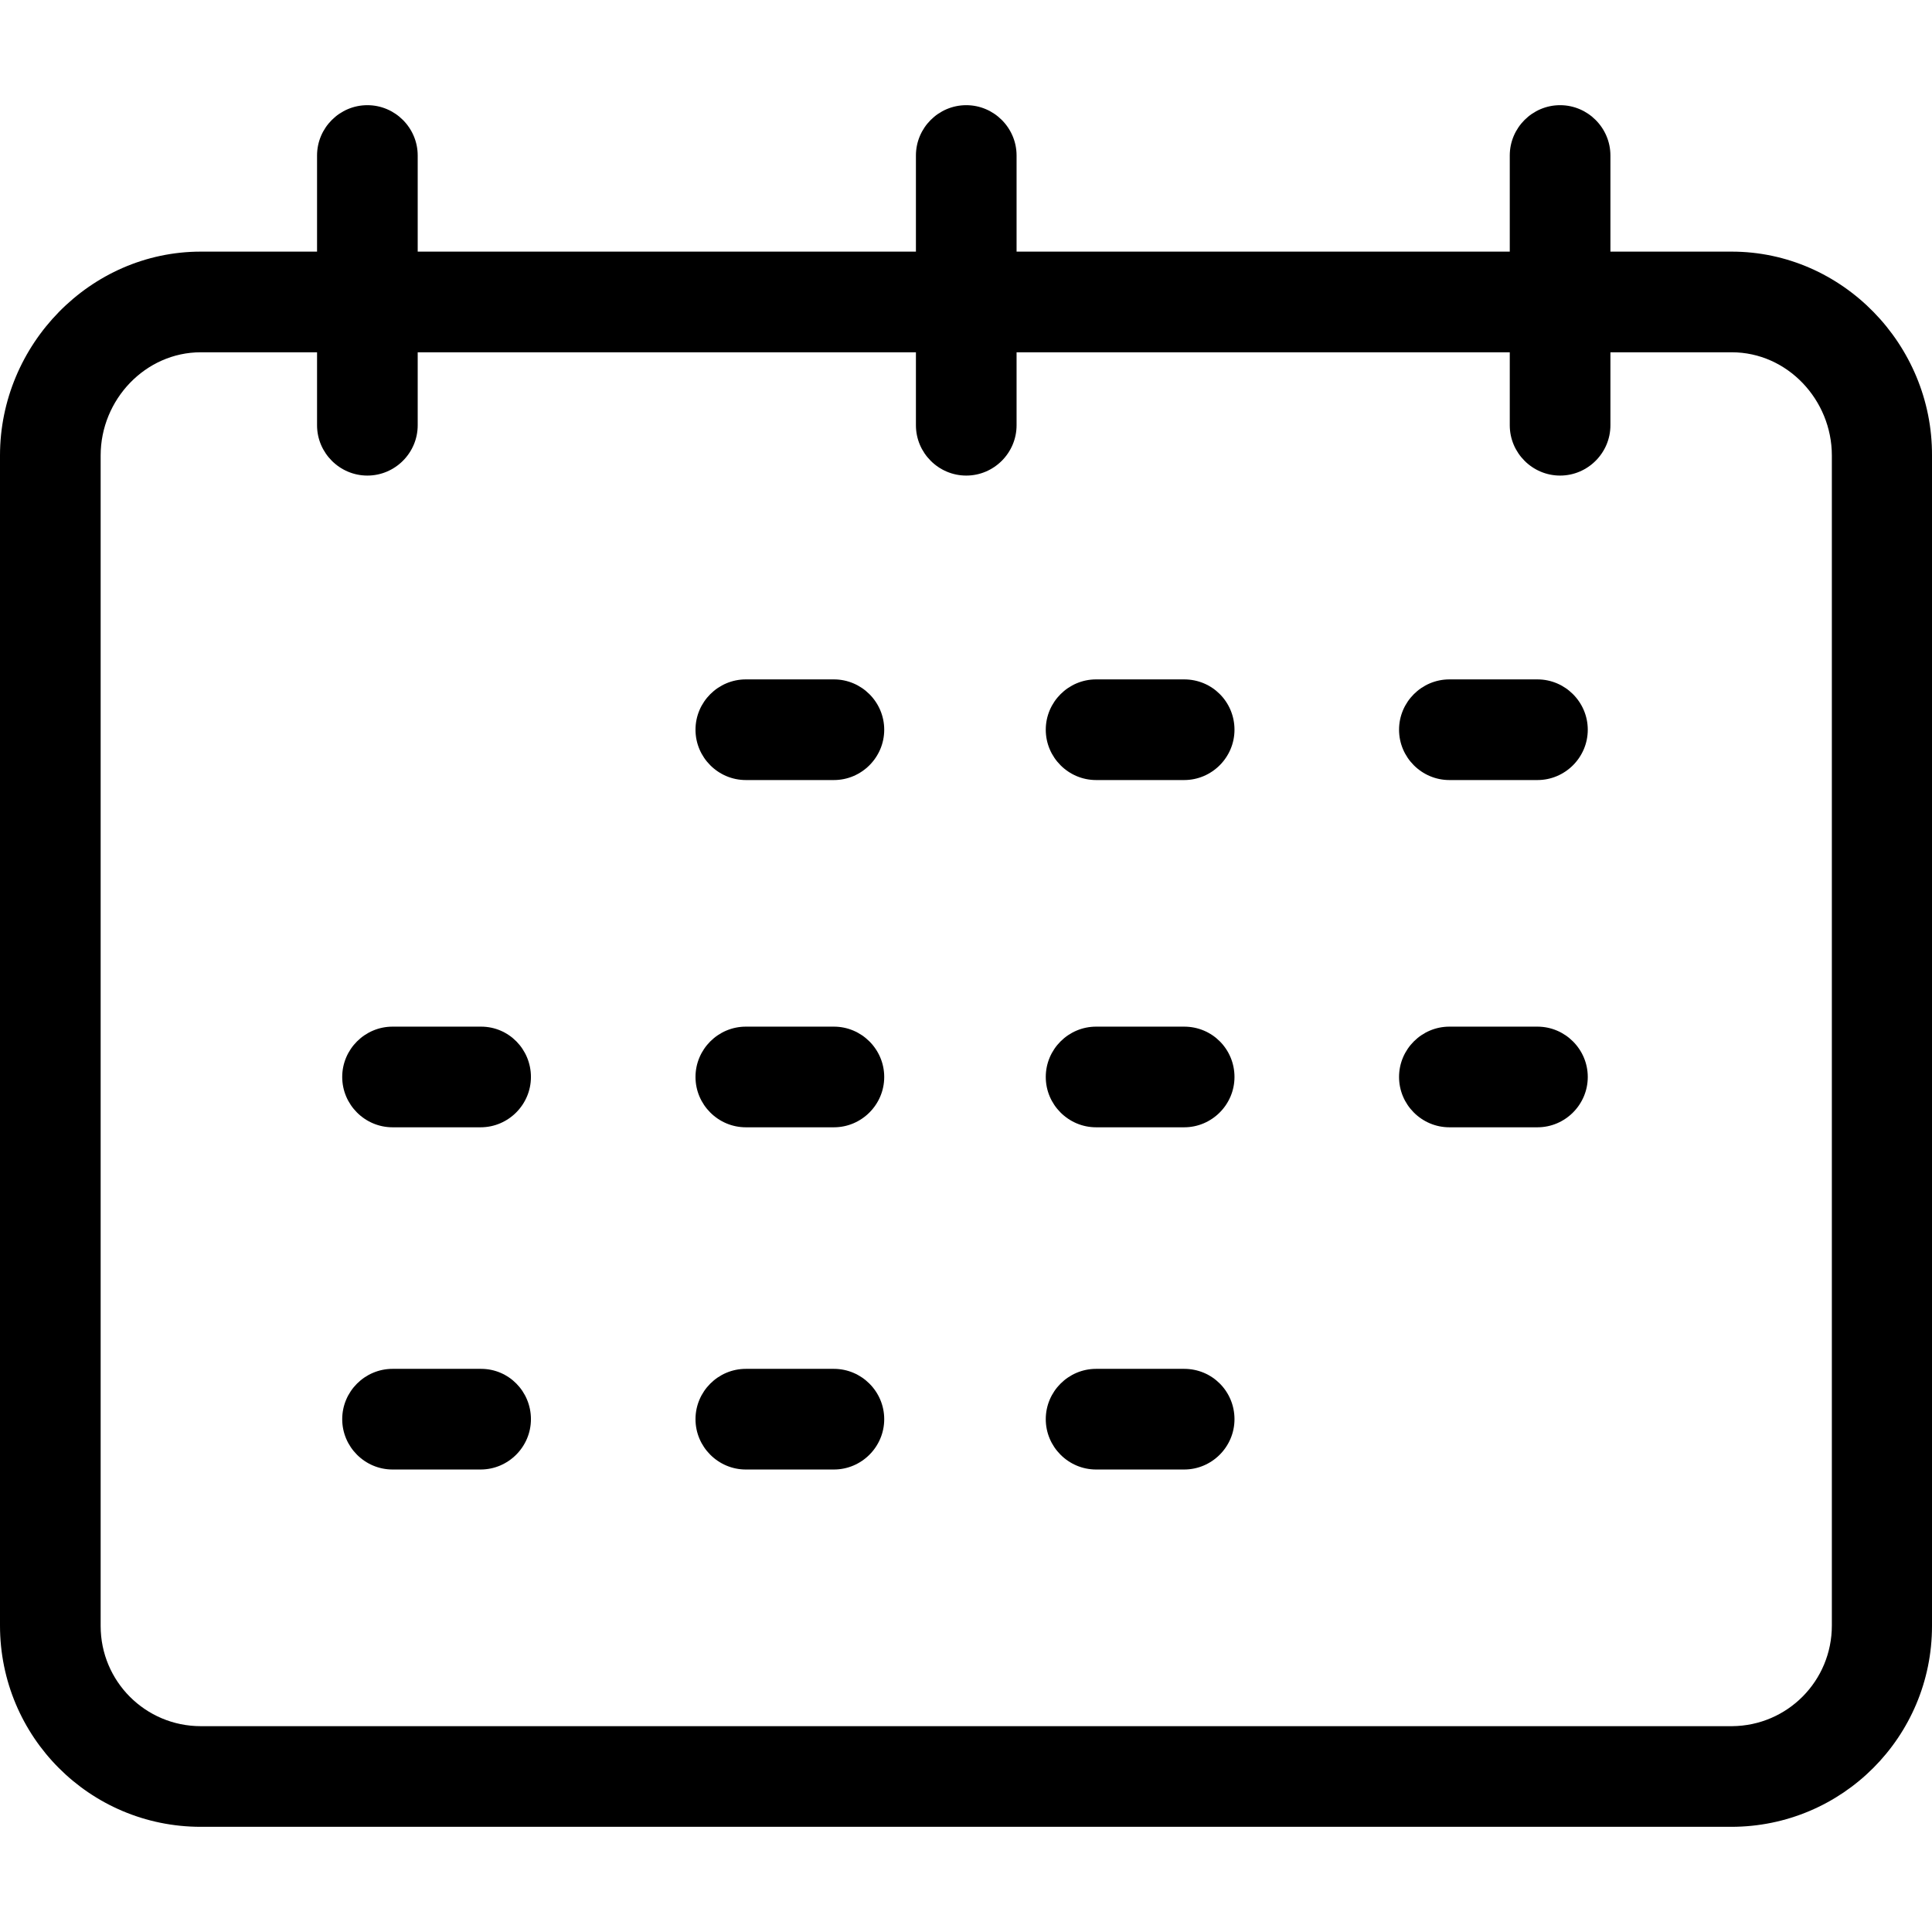
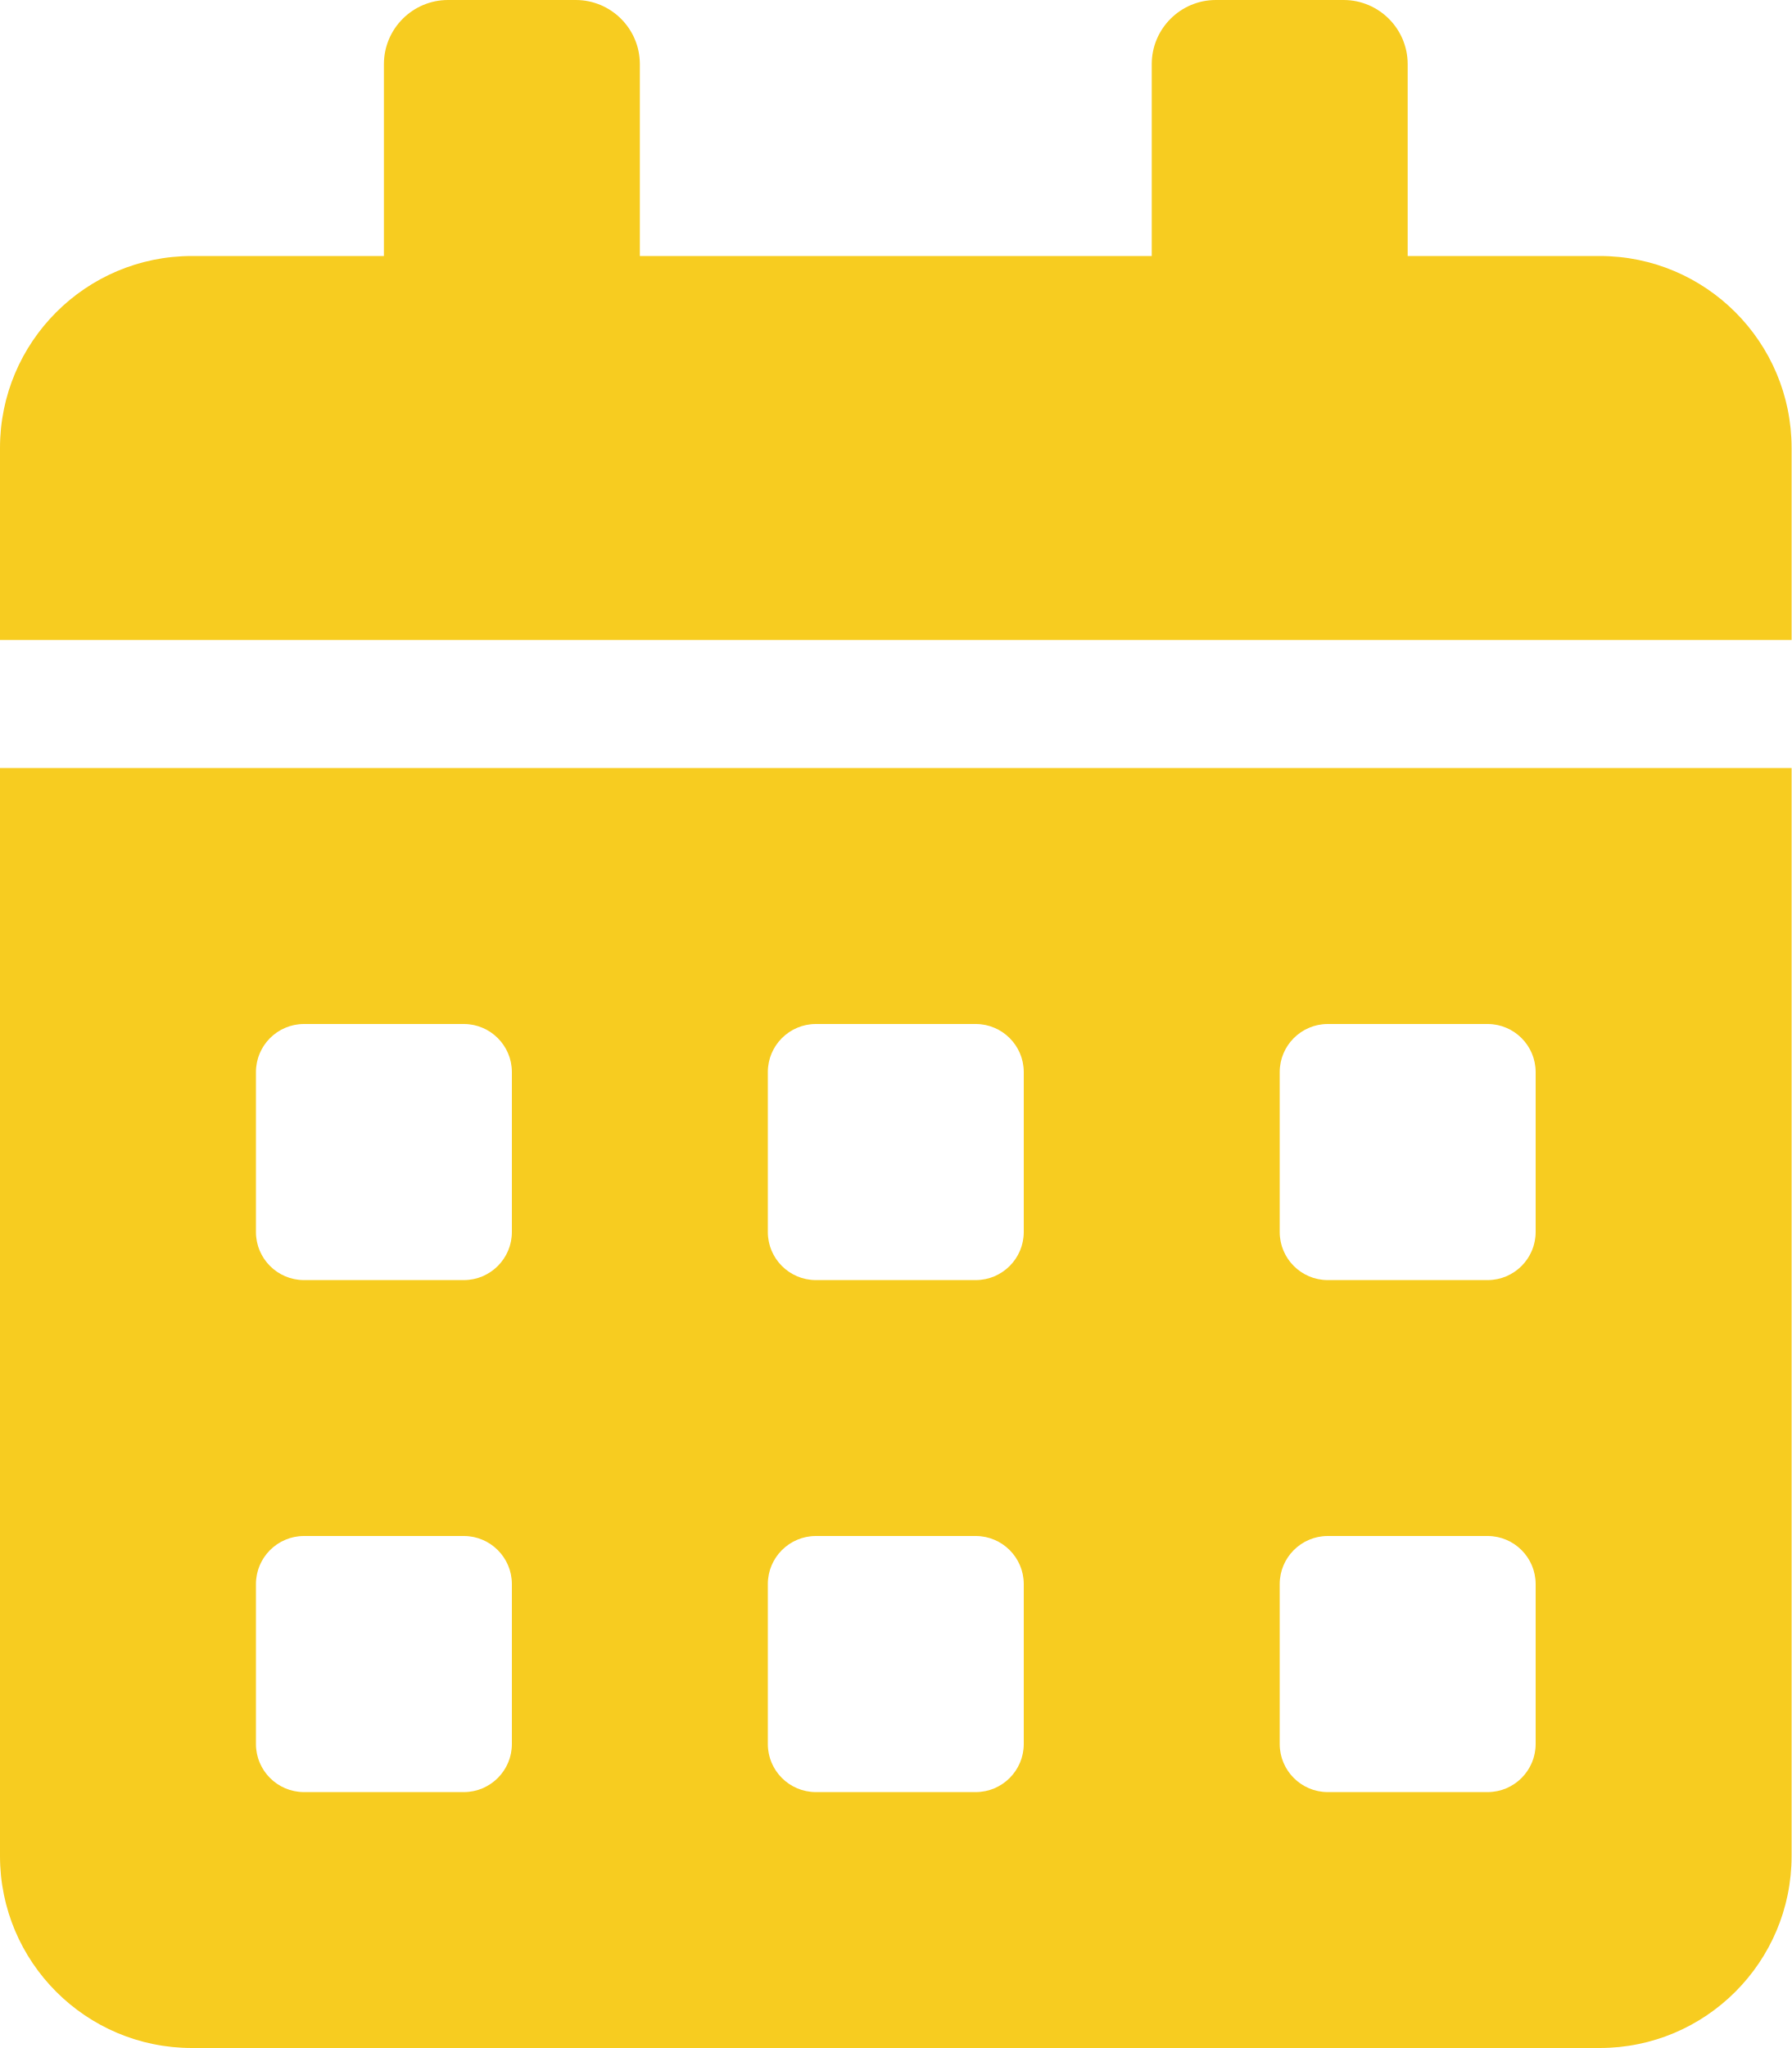
- <svg xmlns="http://www.w3.org/2000/svg" version="1.1" id="Capa_1" x="0px" y="0px" viewBox="0 0 383.9 383.9" style="enable-background:new 0 0 383.9 383.9;" xml:space="preserve">
-   <g>
-     <g>
-       <path d="M344.1,50H320V30.9c0-5.5-4.5-10-10-10s-10,4.5-10,10V50h-98V30.9c0-5.5-4.5-10-10-10s-10,4.5-10,10V50H83V30.9    c0-5.5-4.5-10-10-10s-10,4.5-10,10V50H39.9C17.9,50,0,68.5,0,90.5V323c0,22.1,17.8,40,39.9,40H344c22.1,0,39.9-17.9,39.9-39.9    V90.5C384,68.5,366.1,50,344.1,50z M364,323c0,11-8.8,19.9-19.8,20h-0.1H39.9c-11,0-19.9-8.9-19.9-19.9V323V90.5    C20,79.4,28.9,70,39.9,70H63v14.5c0,5.5,4.5,10,10,10s10-4.5,10-10V70h99v14.5c0,5.5,4.5,10,10,10s10-4.5,10-10V70h98v14.5    c0,5.5,4.5,10,10,10s10-4.5,10-10V70h24.1c11.1,0,19.9,9.5,19.9,20.5V323z" />
-     </g>
-   </g>
-   <g>
-     <g>
-       <path d="M165.7,135h-17.5c-5.5,0-10,4.5-10,10s4.5,10,10,10h17.5c5.5,0,10-4.5,10-10S171.2,135,165.7,135z" />
-     </g>
-   </g>
-   <g>
-     <g>
-       <path d="M235.3,135h-17.5c-5.5,0-10,4.5-10,10s4.5,10,10,10h17.5c5.5,0,10-4.5,10-10S240.9,135,235.3,135z" />
-     </g>
-   </g>
-   <g>
-     <g>
-       <path d="M305.5,135H288c-5.5,0-10,4.5-10,10s4.5,10,10,10h17.5c5.5,0,10-4.5,10-10S311,135,305.5,135z" />
-     </g>
-   </g>
-   <g>
-     <g>
-       <path d="M165.7,204h-17.5c-5.5,0-10,4.5-10,10s4.5,10,10,10h17.5c5.5,0,10-4.5,10-10S171.2,204,165.7,204z" />
-     </g>
-   </g>
-   <g>
-     <g>
-       <path d="M95.6,204H78c-5.5,0-10,4.5-10,10s4.5,10,10,10h17.5c5.5,0,10-4.5,10-10S101.1,204,95.6,204z" />
-     </g>
-   </g>
-   <g>
-     <g>
-       <path d="M235.3,204h-17.5c-5.5,0-10,4.5-10,10s4.5,10,10,10h17.5c5.5,0,10-4.5,10-10S240.9,204,235.3,204z" />
-     </g>
-   </g>
-   <g>
-     <g>
-       <path d="M305.5,204H288c-5.5,0-10,4.5-10,10s4.5,10,10,10h17.5c5.5,0,10-4.5,10-10S311,204,305.5,204z" />
-     </g>
-   </g>
-   <g>
-     <g>
-       <path d="M165.7,272h-17.5c-5.5,0-10,4.5-10,10s4.5,10,10,10h17.5c5.5,0,10-4.5,10-10S171.2,272,165.7,272z" />
-     </g>
-   </g>
-   <g>
-     <g>
-       <path d="M95.6,272H78c-5.5,0-10,4.5-10,10s4.5,10,10,10h17.5c5.5,0,10-4.5,10-10S101.1,272,95.6,272z" />
-     </g>
-   </g>
-   <g>
-     <g>
-       <path d="M235.3,272h-17.5c-5.5,0-10,4.5-10,10s4.5,10,10,10h17.5c5.5,0,10-4.5,10-10S240.9,272,235.3,272z" />
-     </g>
-   </g>
-   <g>
- </g>
-   <g>
- </g>
-   <g>
- </g>
-   <g>
- </g>
-   <g>
- </g>
-   <g>
- </g>
-   <g>
- </g>
-   <g>
- </g>
-   <g>
- </g>
-   <g>
- </g>
-   <g>
- </g>
-   <g>
- </g>
-   <g>
- </g>
-   <g>
- </g>
-   <g>
- </g>
+ <svg xmlns="http://www.w3.org/2000/svg" width="17.5" height="20" viewBox="0 0 17.5 20">
+   <defs>
+     <style>
+       .cls-1 {
+         fill: #f7cc20;
+       }
+     </style>
+   </defs>
+   <path id="calendar" class="cls-1" d="M0,18.125A1.875,1.875,0,0,0,1.875,20h13.75A1.875,1.875,0,0,0,17.5,18.125V7.5H0Zm12.5-7.656A.47.47,0,0,1,12.969,10h1.562a.47.47,0,0,1,.469.469v1.563a.47.47,0,0,1-.469.469H12.969a.47.47,0,0,1-.469-.469Zm0,5A.47.47,0,0,1,12.969,15h1.562a.47.47,0,0,1,.469.469v1.563a.47.47,0,0,1-.469.469H12.969a.47.47,0,0,1-.469-.469Zm-5-5A.47.47,0,0,1,7.969,10H9.531a.47.47,0,0,1,.469.469v1.563a.47.47,0,0,1-.469.469H7.969a.47.47,0,0,1-.469-.469Zm0,5A.47.47,0,0,1,7.969,15H9.531a.47.47,0,0,1,.469.469v1.563a.47.47,0,0,1-.469.469H7.969a.47.47,0,0,1-.469-.469Zm-5-5A.47.47,0,0,1,2.969,10H4.531A.47.47,0,0,1,5,10.469v1.563a.47.47,0,0,1-.469.469H2.969a.47.47,0,0,1-.469-.469Zm0,5A.47.47,0,0,1,2.969,15H4.531A.47.47,0,0,1,5,15.469v1.563a.47.47,0,0,1-.469.469H2.969a.47.47,0,0,1-.469-.469ZM15.625,2.5H13.75V.625A.627.627,0,0,0,13.125,0h-1.25a.627.627,0,0,0-.625.625V2.5h-5V.625A.627.627,0,0,0,5.625,0H4.375A.627.627,0,0,0,3.75.625V2.5H1.875A1.875,1.875,0,0,0,0,4.375V6.25H17.5V4.375A1.875,1.875,0,0,0,15.625,2.5Z" />
</svg>
